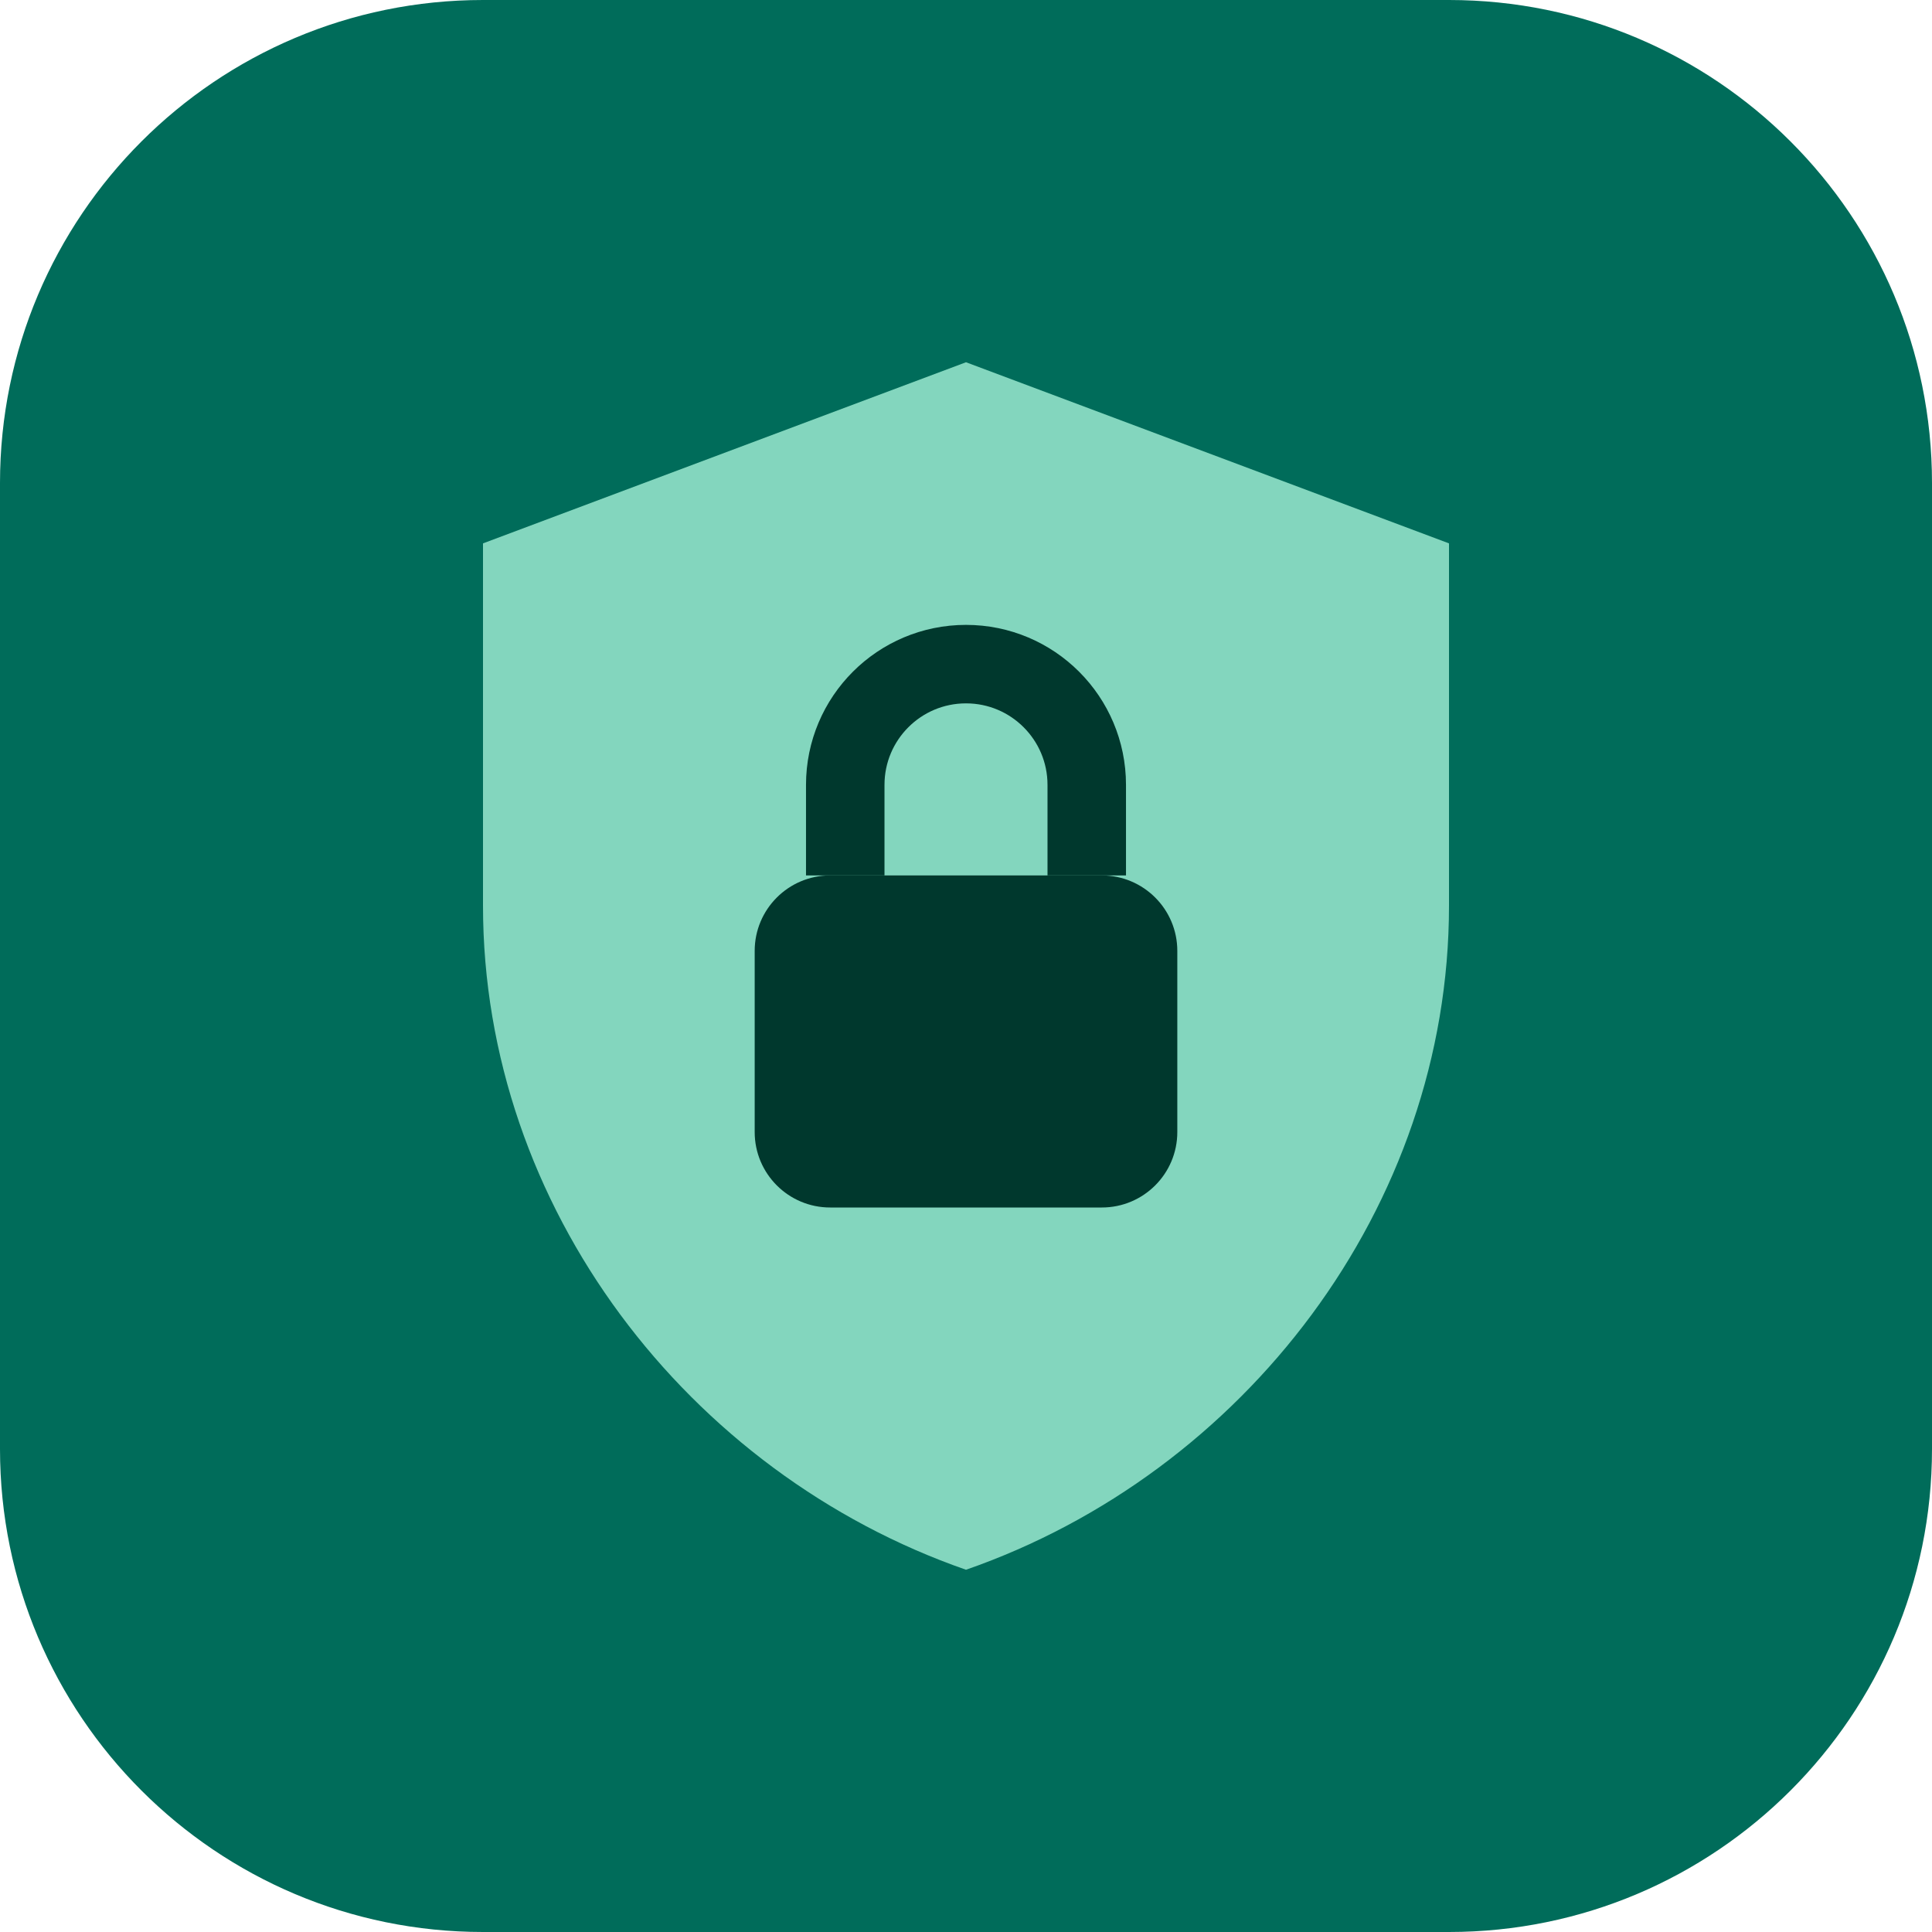
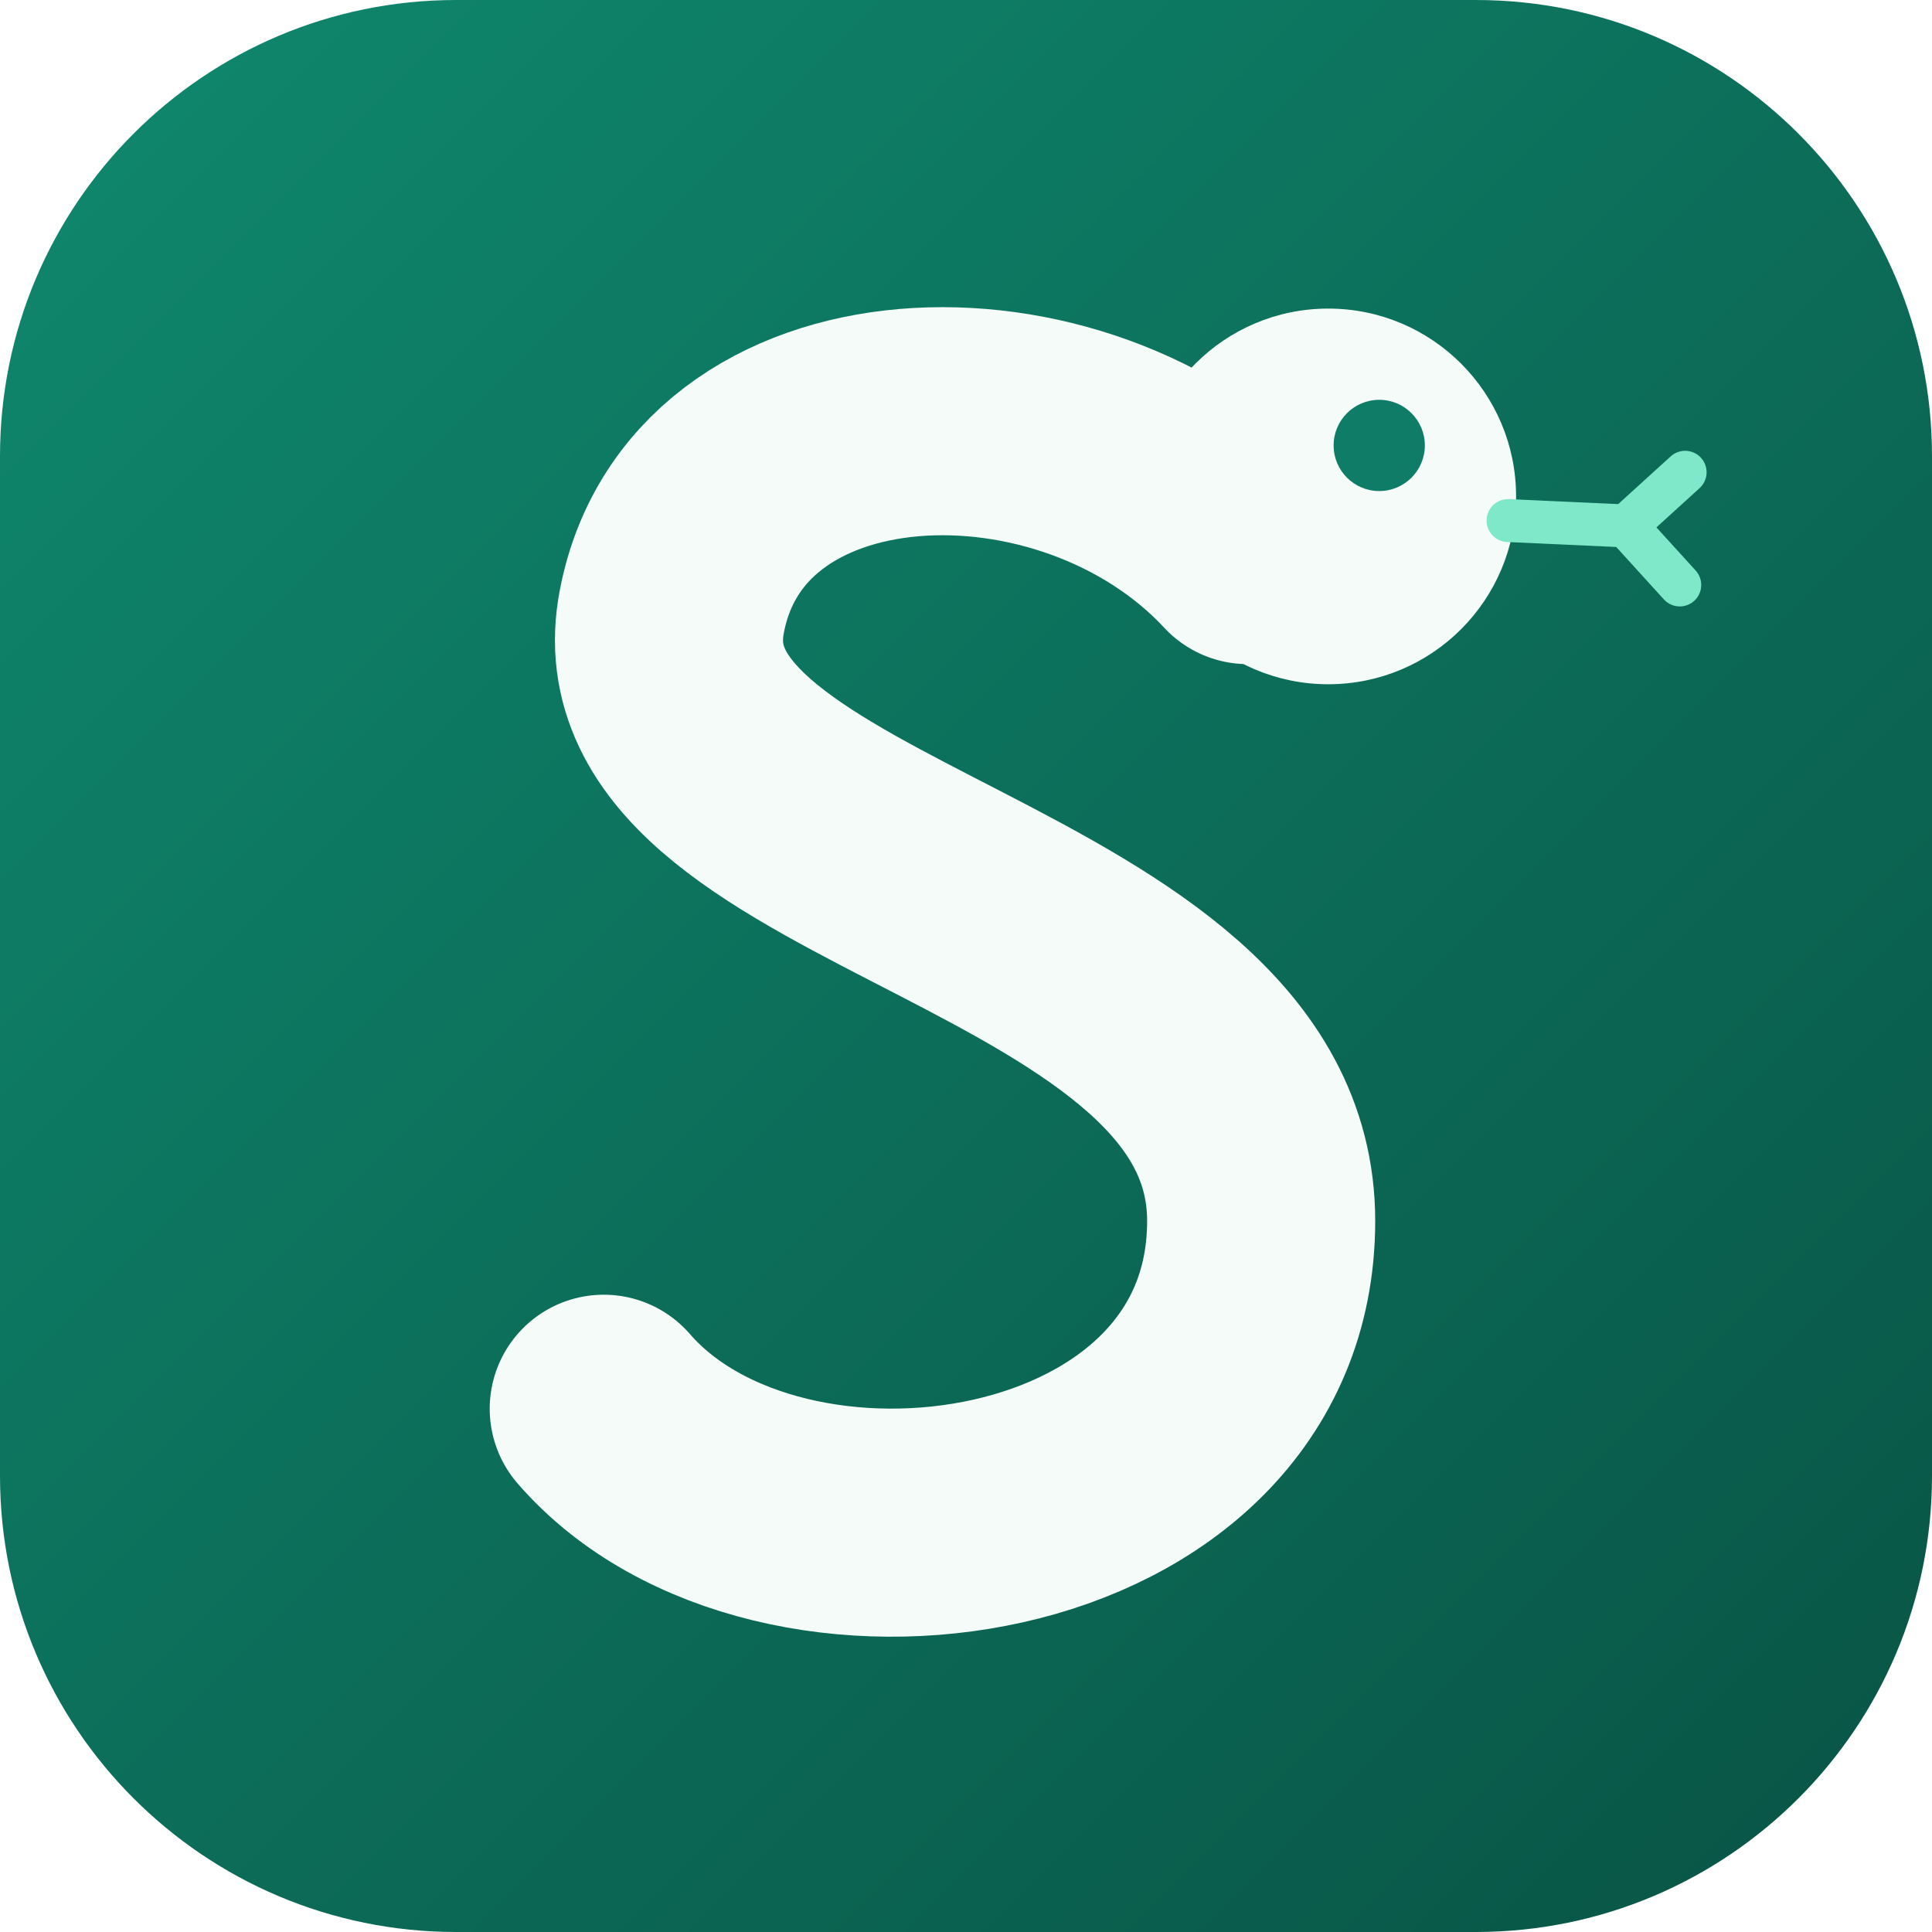
- <svg xmlns="http://www.w3.org/2000/svg" viewBox="0 0 64 64">
-   <rect width="64" height="64" rx="16" fill="#006C5A" />
-   <path d="M32 12 16 18v12c0 10 6.8 18.8 16 22 9.2-3.2 16-12 16-22V18L32 12Z" fill="#83D6BE" />
-   <rect x="25" y="29" width="14" height="11" rx="2.5" fill="#00382D" />
-   <path d="M28 29v-3a4 4 0 0 1 8 0v3" fill="none" stroke="#00382D" stroke-width="2.6" />
+ <svg xmlns="http://www.w3.org/2000/svg" viewBox="18 18 72 72">
+   <defs>
+     <linearGradient id="g" x1="0" y1="0" x2="108" y2="108" gradientUnits="userSpaceOnUse">
+       <stop offset="0" stop-color="#119679" />
+       <stop offset="1" stop-color="#07463A" />
+     </linearGradient>
+     <clipPath id="c">
+       <rect x="18" y="18" width="72" height="72" rx="17" />
+     </clipPath>
+   </defs>
+   <g clip-path="url(#c)">
+     <rect width="108" height="108" fill="url(#g)" />
+     <path d="M64.5,38.5 C58,31.5 44.5,32 43,41 C41.5,50.5 65,51.5 65,63.5 C65,75.5 47,78 40.5,70.5" fill="none" stroke="#F5FBF8" stroke-width="8.5" stroke-linecap="round" stroke-linejoin="round" />
+     <circle cx="67.5" cy="36.5" r="7" fill="#F5FBF8" />
+     <circle cx="69.4" cy="34.6" r="1.7" fill="#0E7C66" />
+     <path d="M74.2,37.4 L78.6,37.6 M78.6,37.6 L80.8,35.6 M78.6,37.6 L80.6,39.8" fill="none" stroke="#7EE8C8" stroke-width="1.6" stroke-linecap="round" stroke-linejoin="round" />
+   </g>
</svg>
